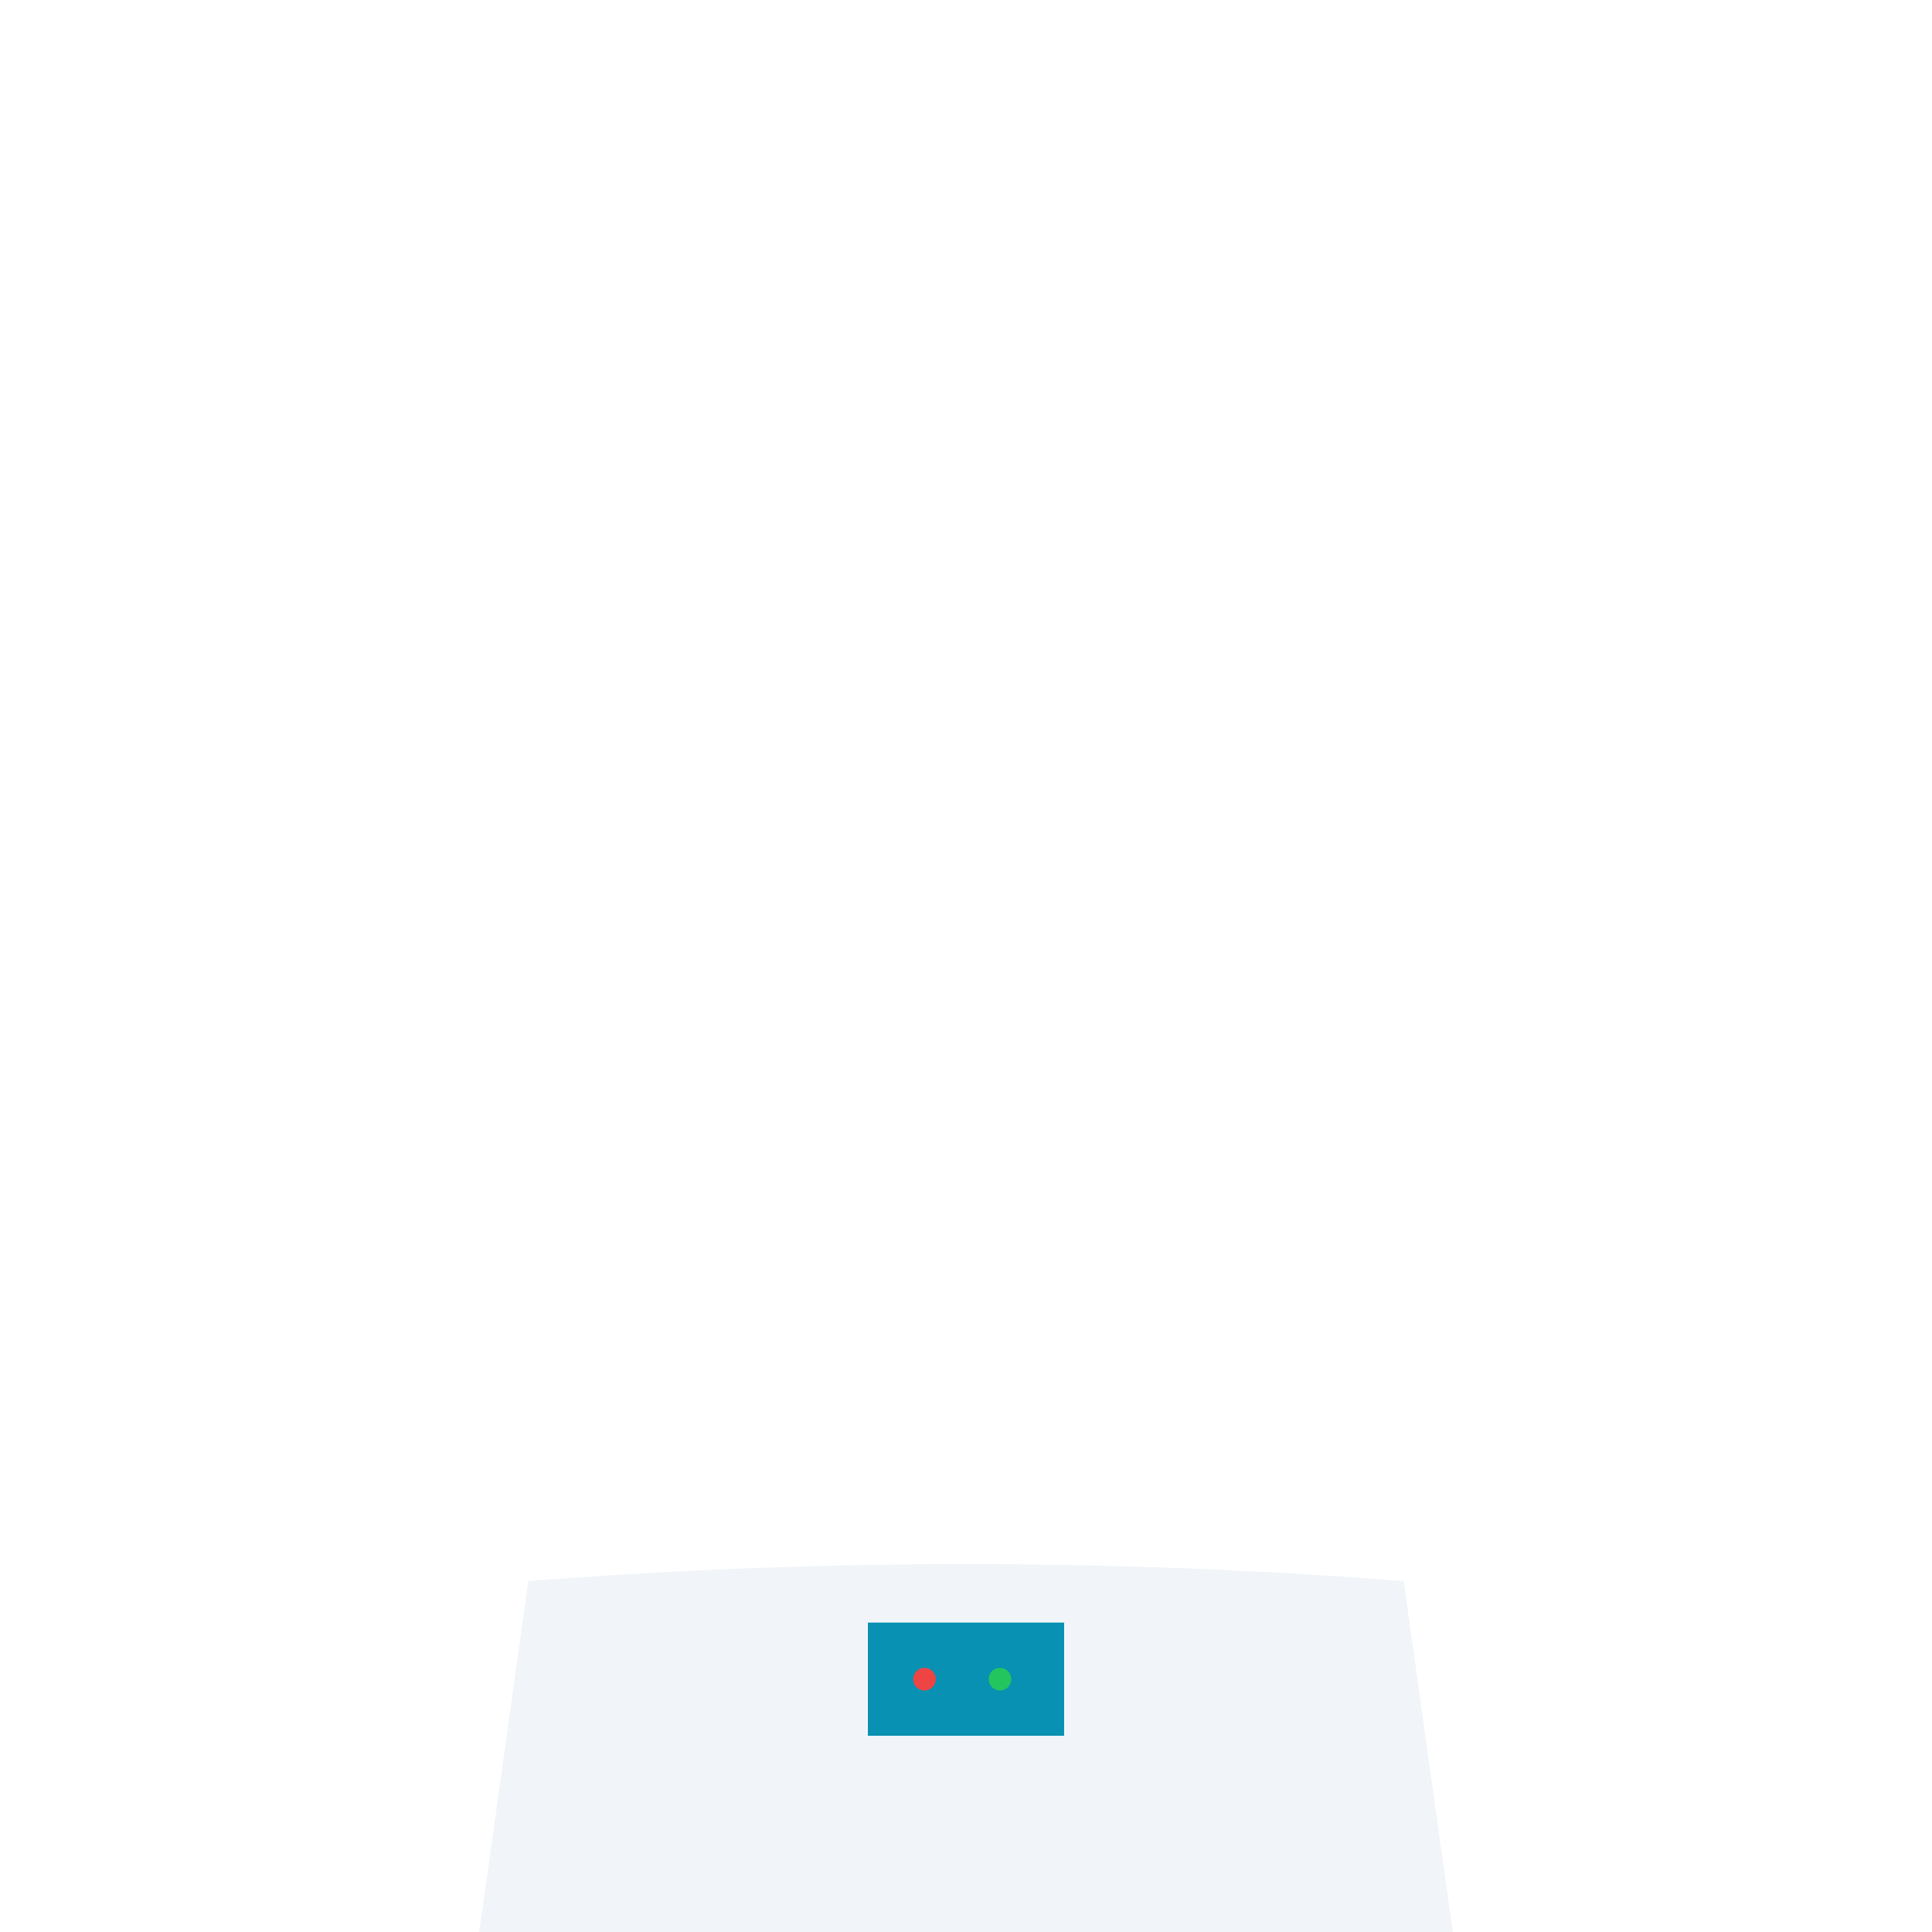
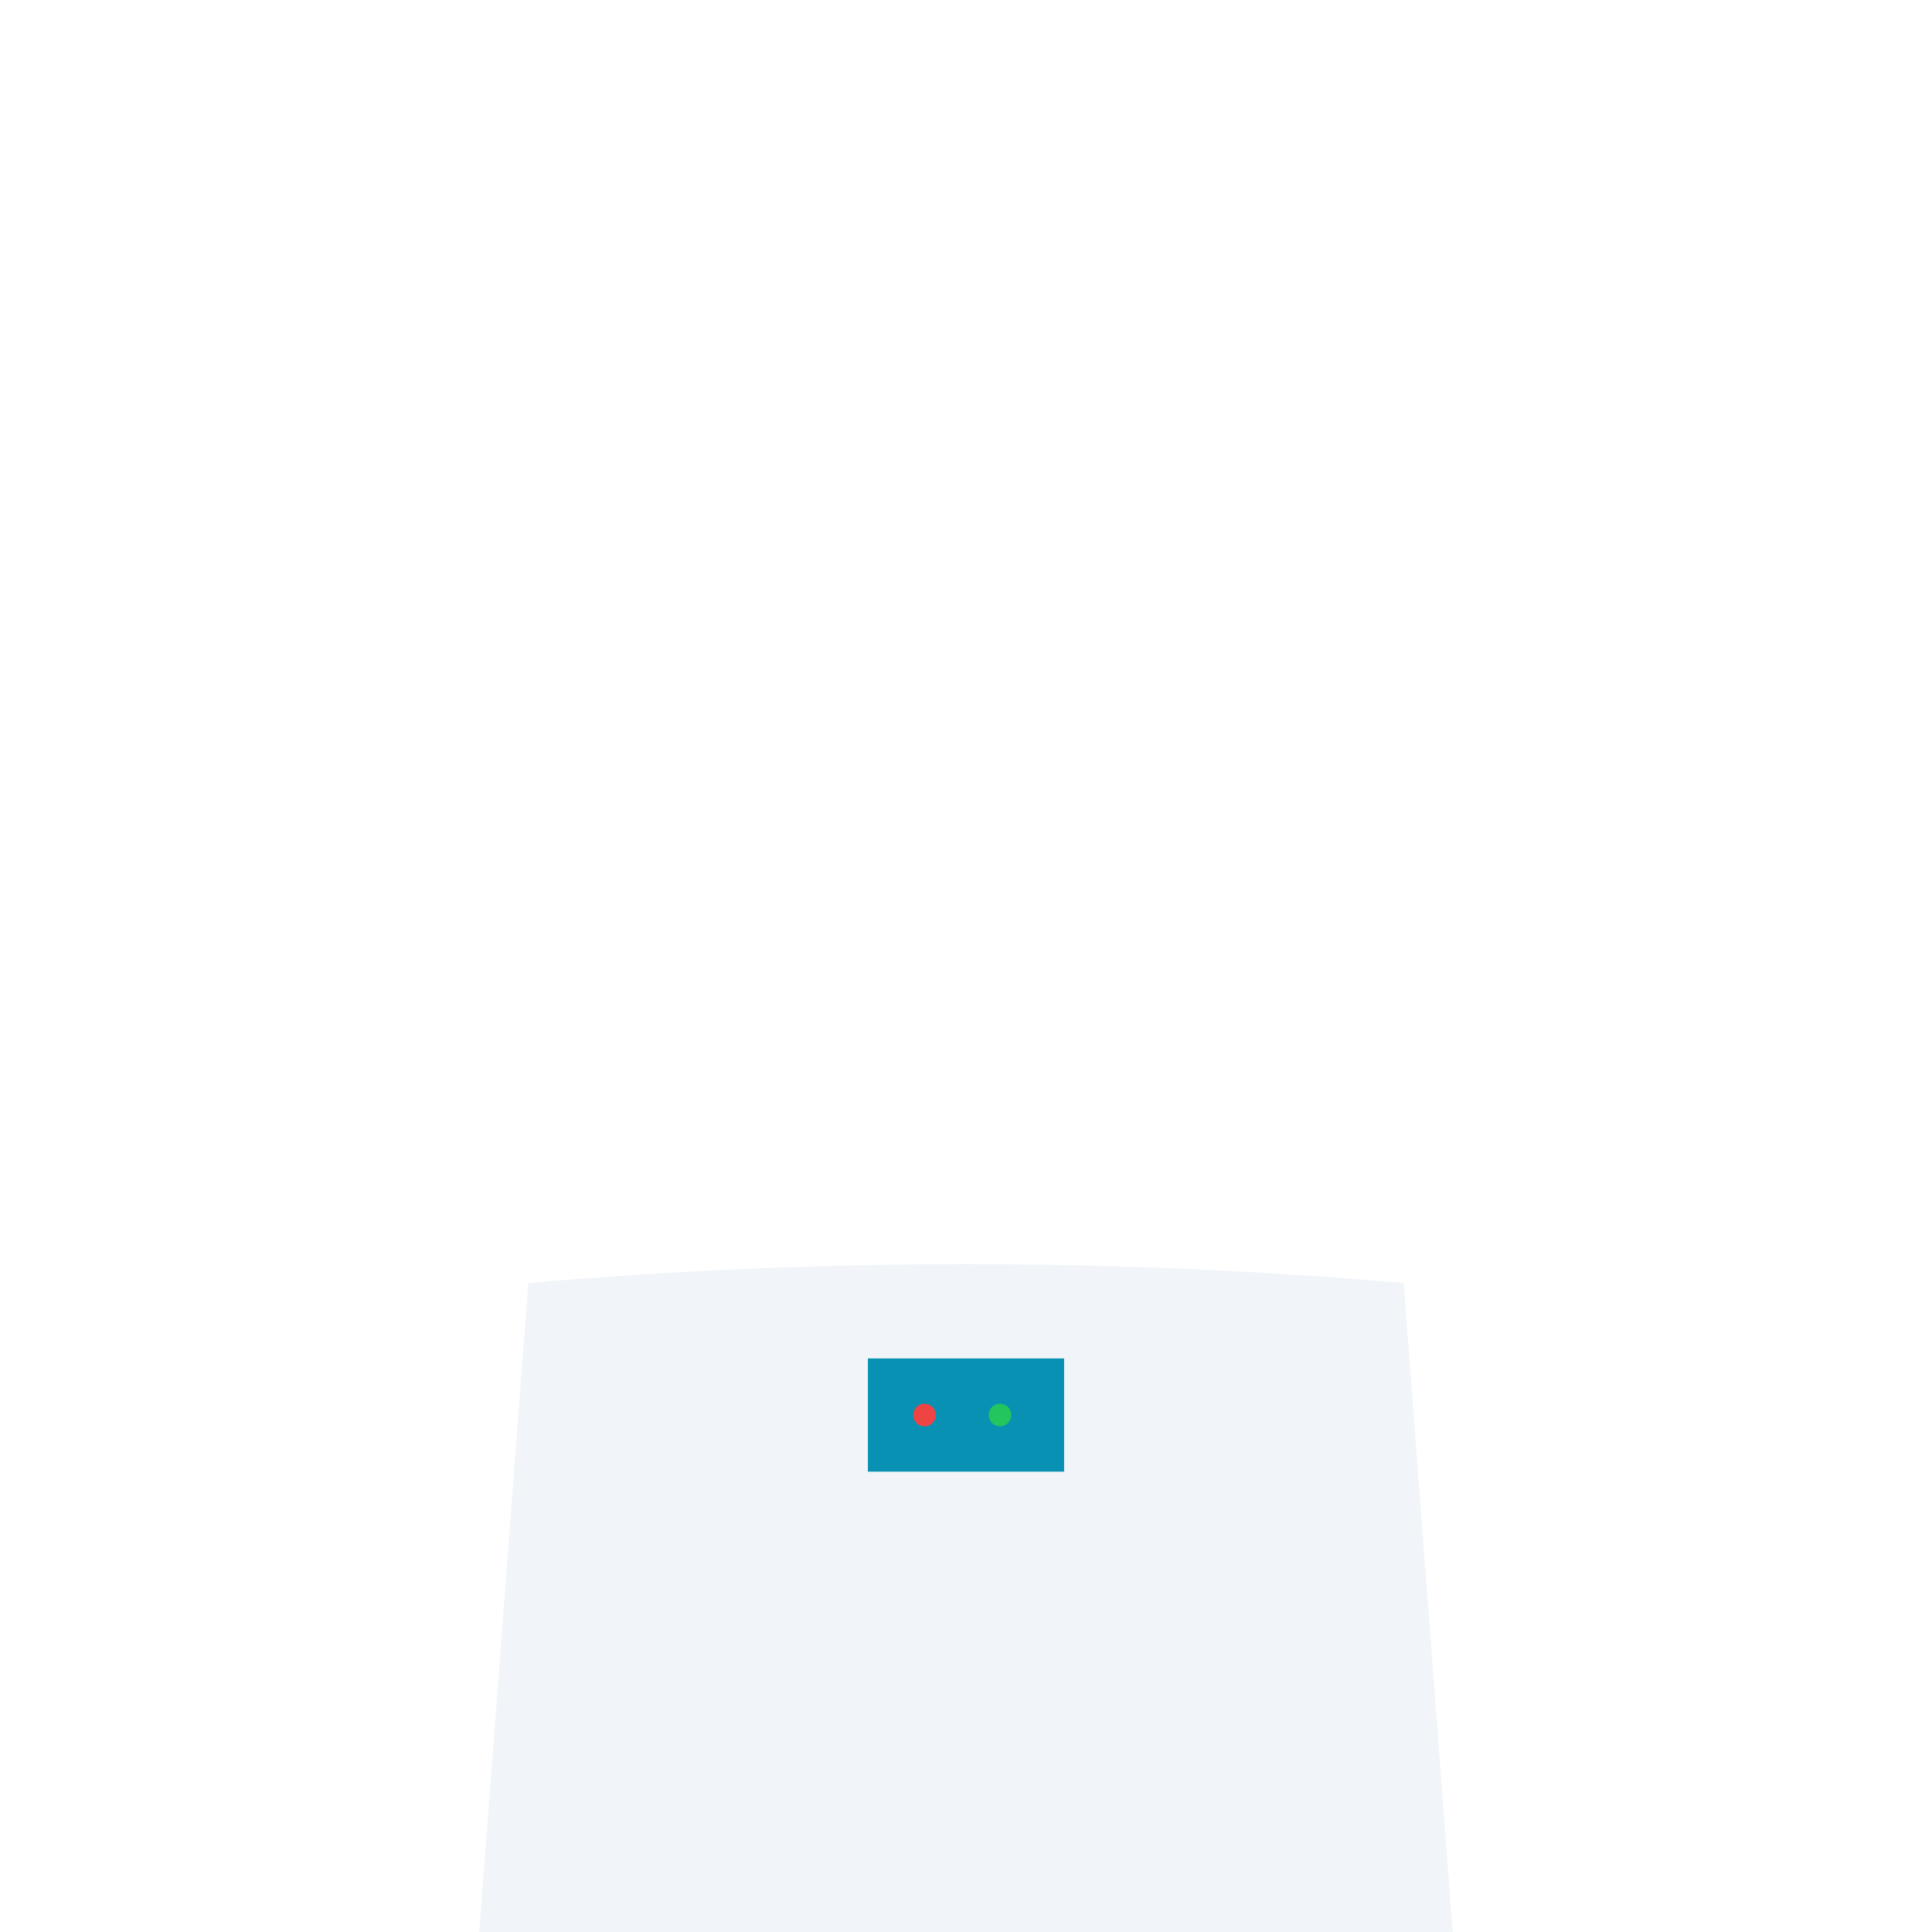
<svg xmlns="http://www.w3.org/2000/svg" width="512" height="512" viewBox="0 0 512 512">
-   <path d="M140,419 Q256,410 372,419 L385,512 L127,512 Z" fill="#f1f5f9" />
-   <path d="M230,430 L282,430 L282,460 L230,460 Z" fill="#0891b2" />
-   <circle cx="245" cy="445" r="3" fill="#ef4444" />
-   <circle cx="265" cy="445" r="3" fill="#22c55e" />
+   <path d="M140,340 Q256,330 372,340 L385,512 L127,512 Z" fill="#f1f5f9" />
+   <path d="M230,360 L282,360 L282,390 L230,390 Z" fill="#0891b2" />
+   <circle cx="245" cy="375" r="3" fill="#ef4444" />
+   <circle cx="265" cy="375" r="3" fill="#22c55e" />
</svg>
